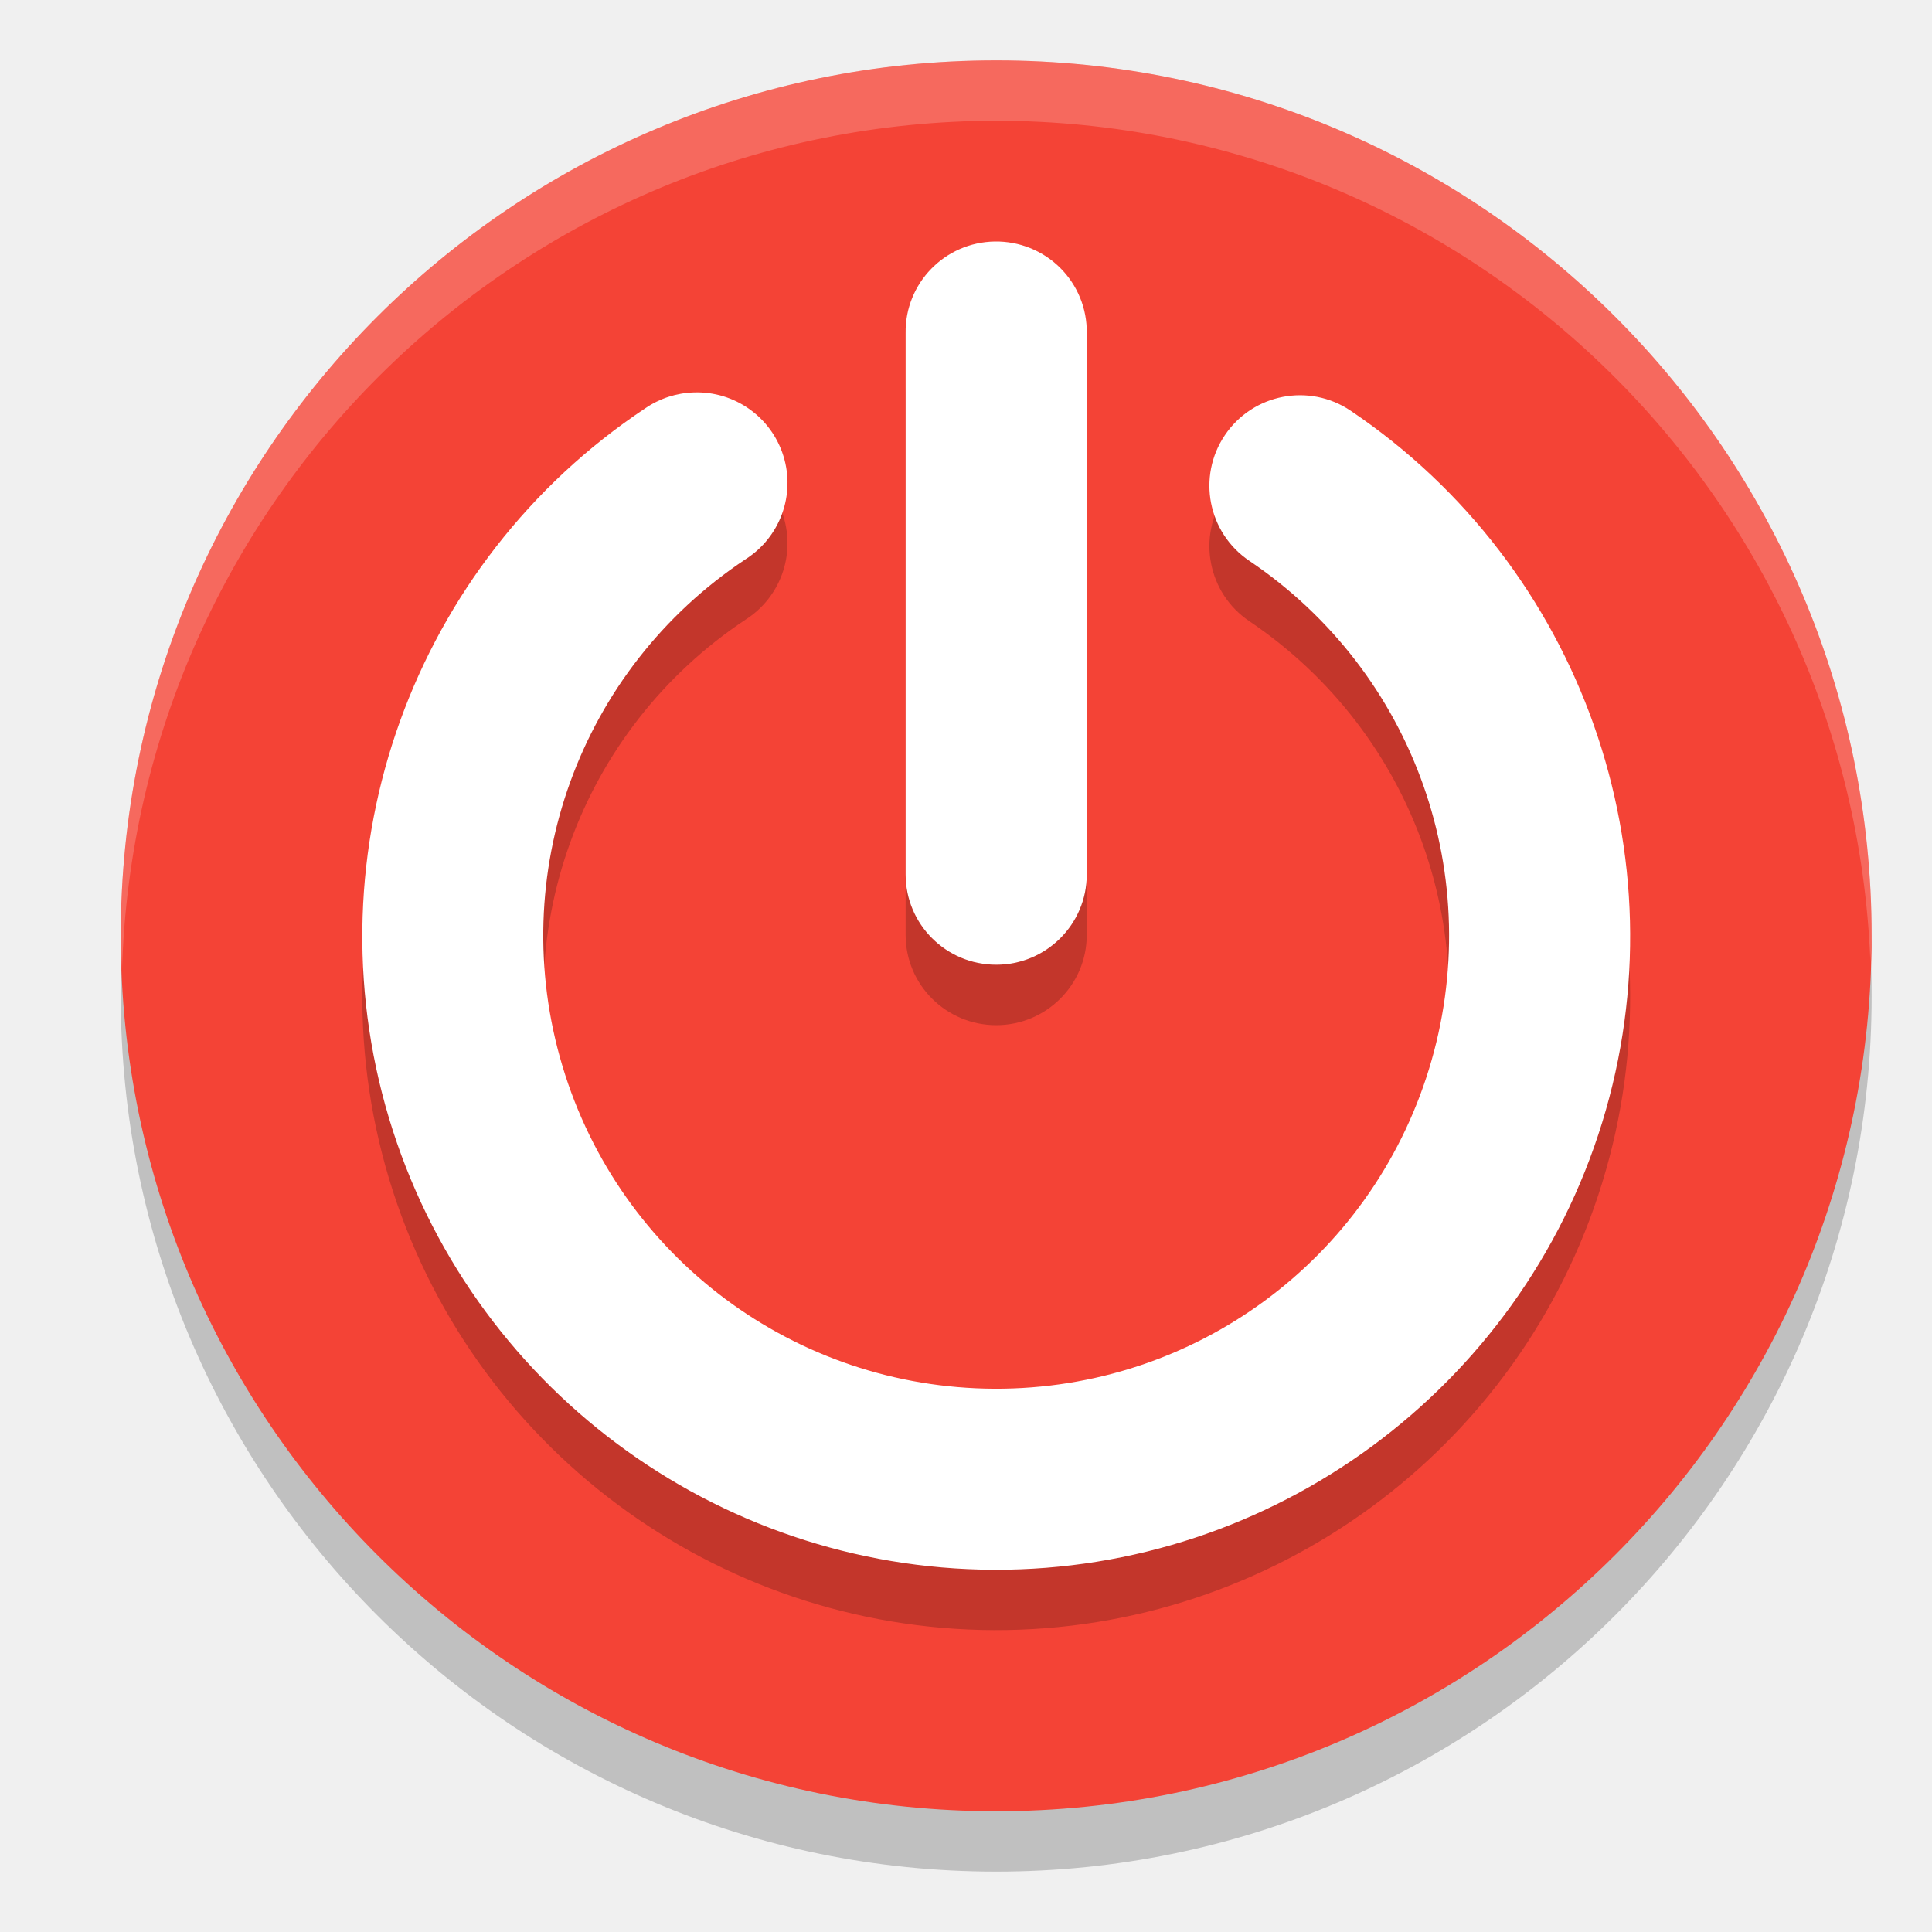
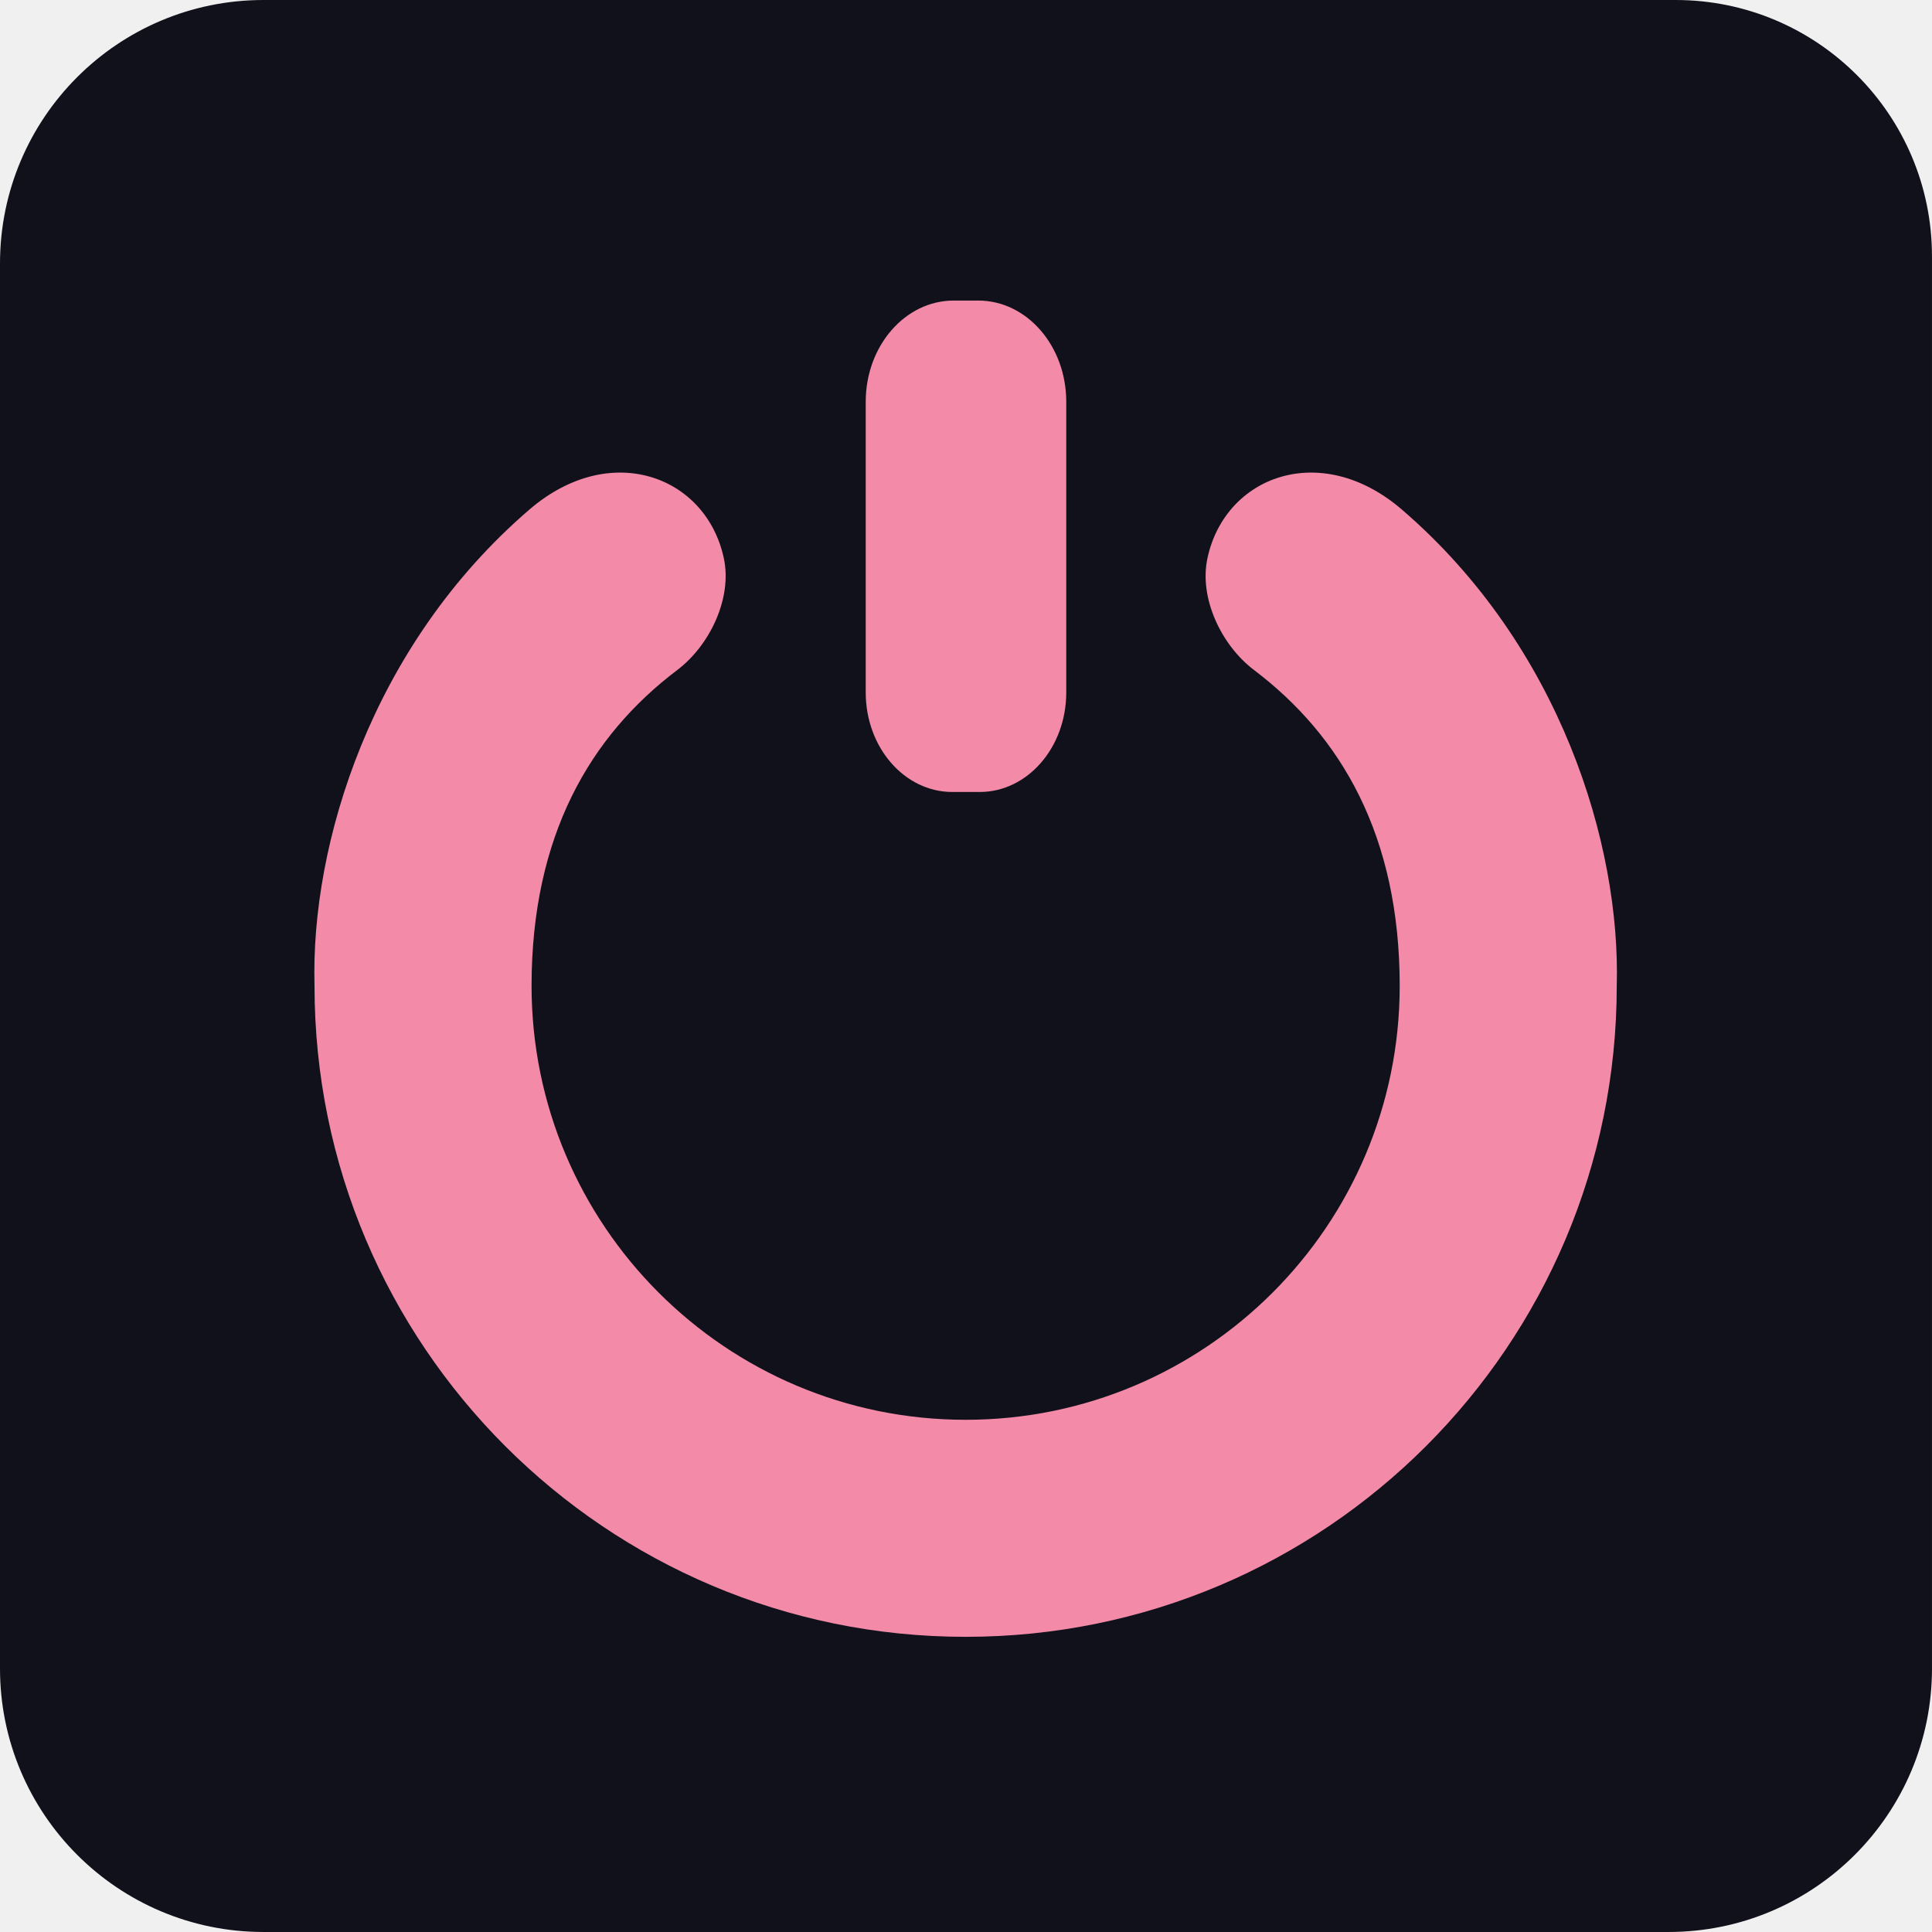
- <svg xmlns="http://www.w3.org/2000/svg" width="32" height="32" version="1">
-   <circle style="opacity:0.2" cx="16.5" cy="16.5" r="14.5" />
-   <circle style="fill:#f44336" cx="16.5" cy="15.5" r="14.5" />
-   <path style="opacity:0.2" d="M 16.477,5 A 1.5,1.495 0 0 0 15,6.516 v 8.969 a 1.5,1.495 0 1 0 3,0 V 6.516 A 1.5,1.495 0 0 0 16.477,5 Z M 11.49,7.5 A 1.5,1.499 0 0 0 10.689,7.762 C 6.844,10.316 5.117,15.101 6.443,19.521 7.77,23.942 11.846,26.984 16.463,27 c 4.617,0.016 8.717,-2.997 10.074,-7.408 1.358,-4.411 -0.338,-9.208 -4.166,-11.789 a 1.5,1.499 0 1 0 -1.678,2.486 c 2.743,1.849 3.948,5.259 2.975,8.42 -0.973,3.161 -3.884,5.305 -7.193,5.293 -3.309,-0.012 -6.207,-2.176 -7.158,-5.344 -0.951,-3.168 0.277,-6.566 3.033,-8.396 A 1.5,1.499 0 0 0 11.49,7.5 Z" />
-   <path style="fill:#ffffff" d="M 16.477 4 A 1.5 1.495 0 0 0 15 5.516 L 15 14.484 A 1.5 1.495 0 1 0 18 14.484 L 18 5.516 A 1.5 1.495 0 0 0 16.477 4 z M 11.49 6.5 A 1.5 1.499 0 0 0 10.689 6.762 C 6.844 9.316 5.117 14.101 6.443 18.521 C 7.77 22.942 11.846 25.984 16.463 26 C 21.08 26.016 25.179 23.003 26.537 18.592 C 27.895 14.181 26.199 9.383 22.371 6.803 A 1.5 1.499 0 1 0 20.693 9.289 C 23.437 11.138 24.641 14.548 23.668 17.709 C 22.695 20.87 19.784 23.013 16.475 23.002 C 13.166 22.99 10.267 20.826 9.316 17.658 C 8.366 14.49 9.593 11.092 12.35 9.262 A 1.5 1.499 0 0 0 11.49 6.5 z" />
-   <path style="fill:#ffffff;opacity:0.2" d="M 16.5 1 A 14.5 14.5 0 0 0 2 15.5 A 14.5 14.5 0 0 0 2.021 16.08 A 14.5 14.5 0 0 1 16.5 2 A 14.5 14.5 0 0 1 30.979 15.92 A 14.5 14.5 0 0 0 31 15.5 A 14.5 14.5 0 0 0 16.5 1 z" />
+ <svg xmlns="http://www.w3.org/2000/svg" width="66.762mm" height="66.762mm" viewBox="0 0 66.762 66.762" version="1.1" id="svg1">
+   <defs id="defs1" />
+   <g id="layer1" transform="translate(-7.466365,-9.092891)">
+     <path style="fill:#11111b;fill-opacity:1;stroke-width:0.284" id="rect10" width="110" height="110" x="65" y="90" d="m 80,90 h 80.403 a 14.597,14.597 45 0 1 14.597,14.597 v 80.403 a 15,15 135 0 1 -15,15 H 80 A 15,15 45 0 1 65,185 V 105 A 15,15 135 0 1 80,90 Z" transform="matrix(0.6069231,0,0,0.6069231,-31.98363,-45.53018)" />
+     <g id="g1" transform="matrix(0.5,0,0,0.5,-11.65286,4.814102)">
+       <path d="M 124.854,22.09 C 113.883,31.525 109.729,45.261 110,55 c -2e-4,24.853 20.147,45 45,45 V 85 c -16.569,-1.57e-4 -30,-13.432 -30,-30 0.008,-10.381 4.048,-17.262 10.068,-21.817 2.248,-1.701 3.808,-4.953 3.223,-7.714 -1.208,-5.694 -7.828,-8.202 -13.437,-3.379 z m 60.292,0 c 10.971,9.435 15.125,23.171 14.854,32.91 2e-4,24.853 -20.147,45 -45,45 V 85 c 16.569,-1.57e-4 30,-13.432 30,-30 -0.008,-10.381 -4.048,-17.262 -10.068,-21.817 -2.248,-1.701 -3.808,-4.953 -3.223,-7.714 1.208,-5.694 7.828,-8.202 13.437,-3.379 z" style="display:inline;fill:#f38ba8;fill-opacity:1;stroke-width:0.265" id="path6-6-6" transform="translate(-50.02486,21.68196)" />
+       <path d="M 124.879,22.199 C 115.446,29.626 110.04,39.504 110,55 c -2e-4,24.853 20.147,45 45,45 V 85 c -16.569,-1.57e-4 -30,-13.432 -30,-30 0.008,-10.56 3.629,-16.939 10.097,-21.767 2.26,-1.687 3.779,-5.003 3.193,-7.764 -1.208,-5.694 -7.584,-7.858 -13.412,-3.27 z m 60.242,0 c 9.433,7.427 14.84,17.305 14.879,32.801 2e-4,24.853 -20.147,45 -45,45 V 85 c 16.569,-1.57e-4 30,-13.432 30,-30 -0.008,-10.56 -3.629,-16.939 -10.097,-21.767 -2.26,-1.687 -3.779,-5.003 -3.193,-7.764 1.208,-5.694 7.584,-7.858 13.412,-3.27 z" style="display:none;fill:#f38ba8;fill-opacity:1;stroke-width:0.265" id="path6" transform="translate(-49.99984,21.57288)" />
+       <path id="rect8" d="m 154.141,7.492 h 1.717 a 6.179,6.179 45 0 1 6.179,6.179 v 17.746 a 6.075,6.075 135 0 1 -6.075,6.075 h -1.925 a 6.075,6.075 45 0 1 -6.075,-6.075 V 13.671 a 6.179,6.179 135 0 1 6.179,-6.179 z" style="color:#000000;font-style:normal;font-variant:normal;font-weight:normal;font-stretch:normal;font-size:medium;line-height:normal;font-family:sans-serif;font-variant-ligatures:normal;font-variant-position:normal;font-variant-caps:normal;font-variant-numeric:normal;font-variant-alternates:normal;font-variant-east-asian:normal;font-feature-settings:normal;font-variation-settings:normal;text-indent:0;text-align:start;text-decoration-line:none;text-decoration-style:solid;text-decoration-color:#000000;letter-spacing:normal;word-spacing:normal;text-transform:none;writing-mode:lr-tb;direction:ltr;text-orientation:mixed;dominant-baseline:auto;baseline-shift:baseline;text-anchor:start;white-space:normal;shape-padding:0;shape-margin:0;inline-size:0;clip-rule:nonzero;display:inline;overflow:visible;visibility:visible;isolation:auto;mix-blend-mode:normal;color-interpolation:sRGB;color-interpolation-filters:linearRGB;solid-color:#000000;solid-opacity:1;vector-effect:none;fill:#f38ba8;fill-opacity:1;fill-rule:nonzero;stroke:none;stroke-linecap:butt;stroke-linejoin:miter;stroke-miterlimit:4;stroke-dasharray:none;stroke-dashoffset:0;stroke-opacity:1;-inkscape-stroke:none;color-rendering:auto;image-rendering:auto;shape-rendering:auto;text-rendering:auto;enable-background:accumulate;stop-color:#000000" transform="matrix(0.9846585,0,0,1.132111,-47.62191,20.84764)" />
+     </g>
+   </g>
</svg>
